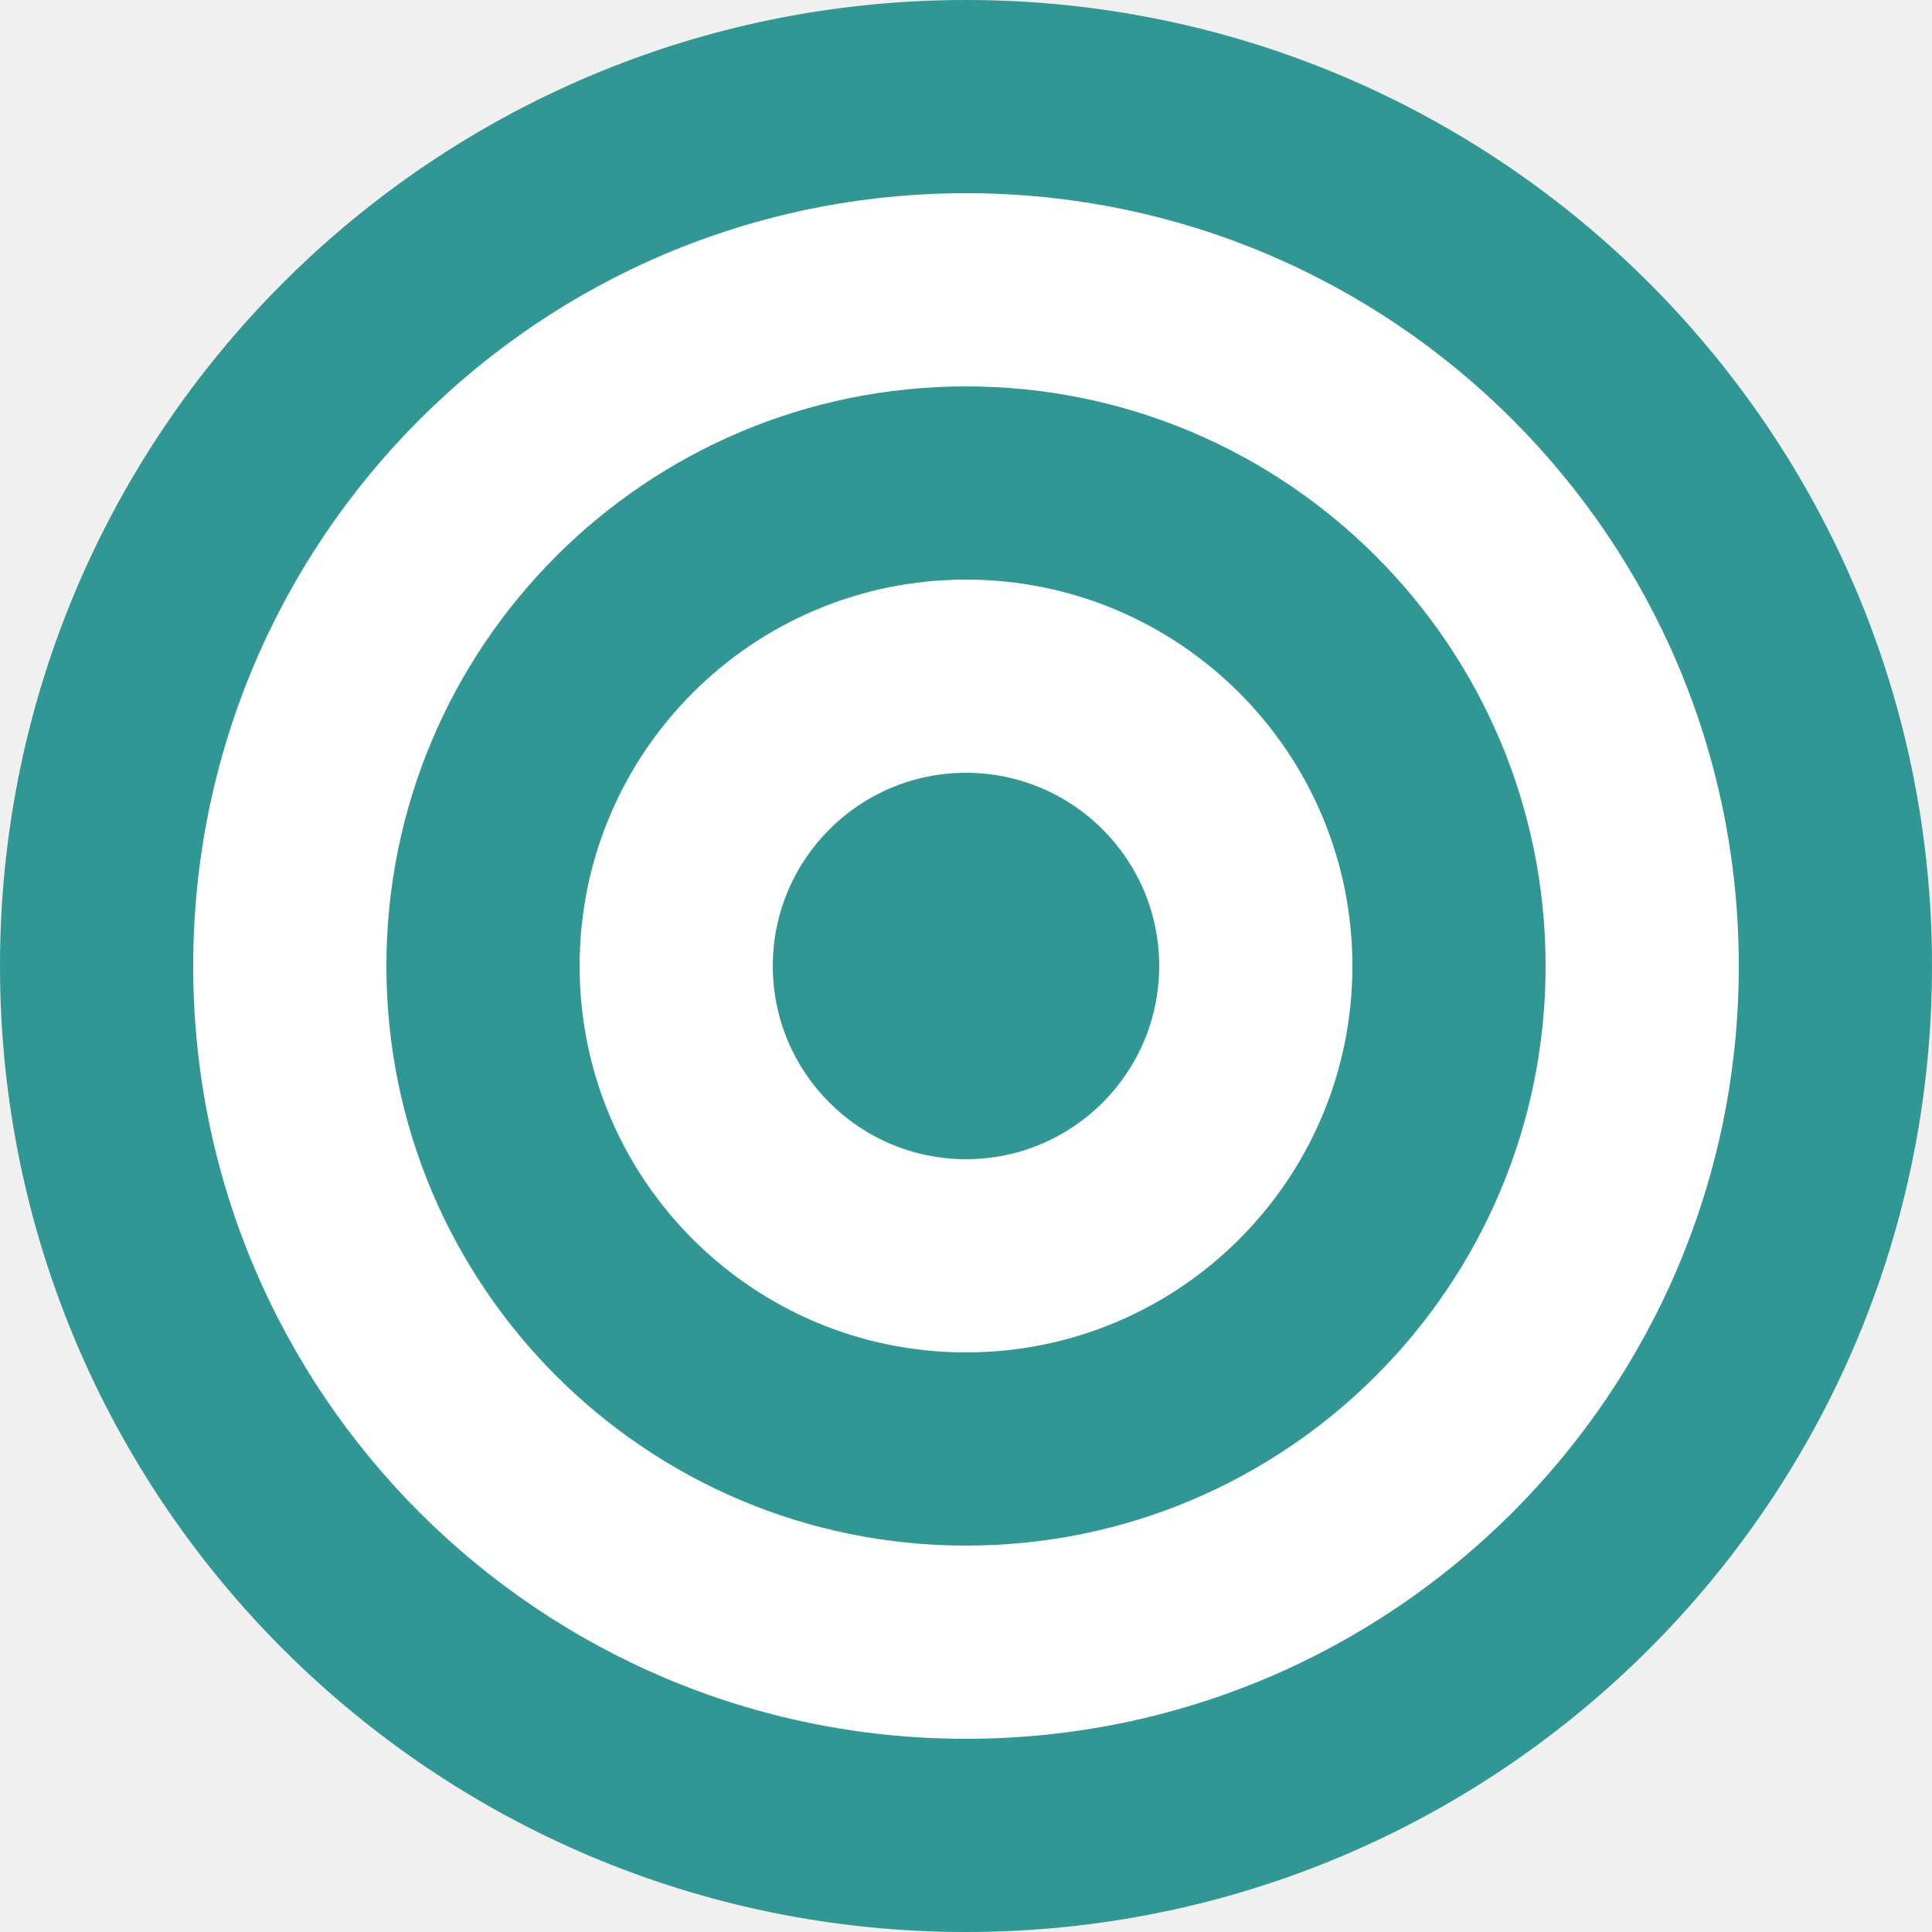
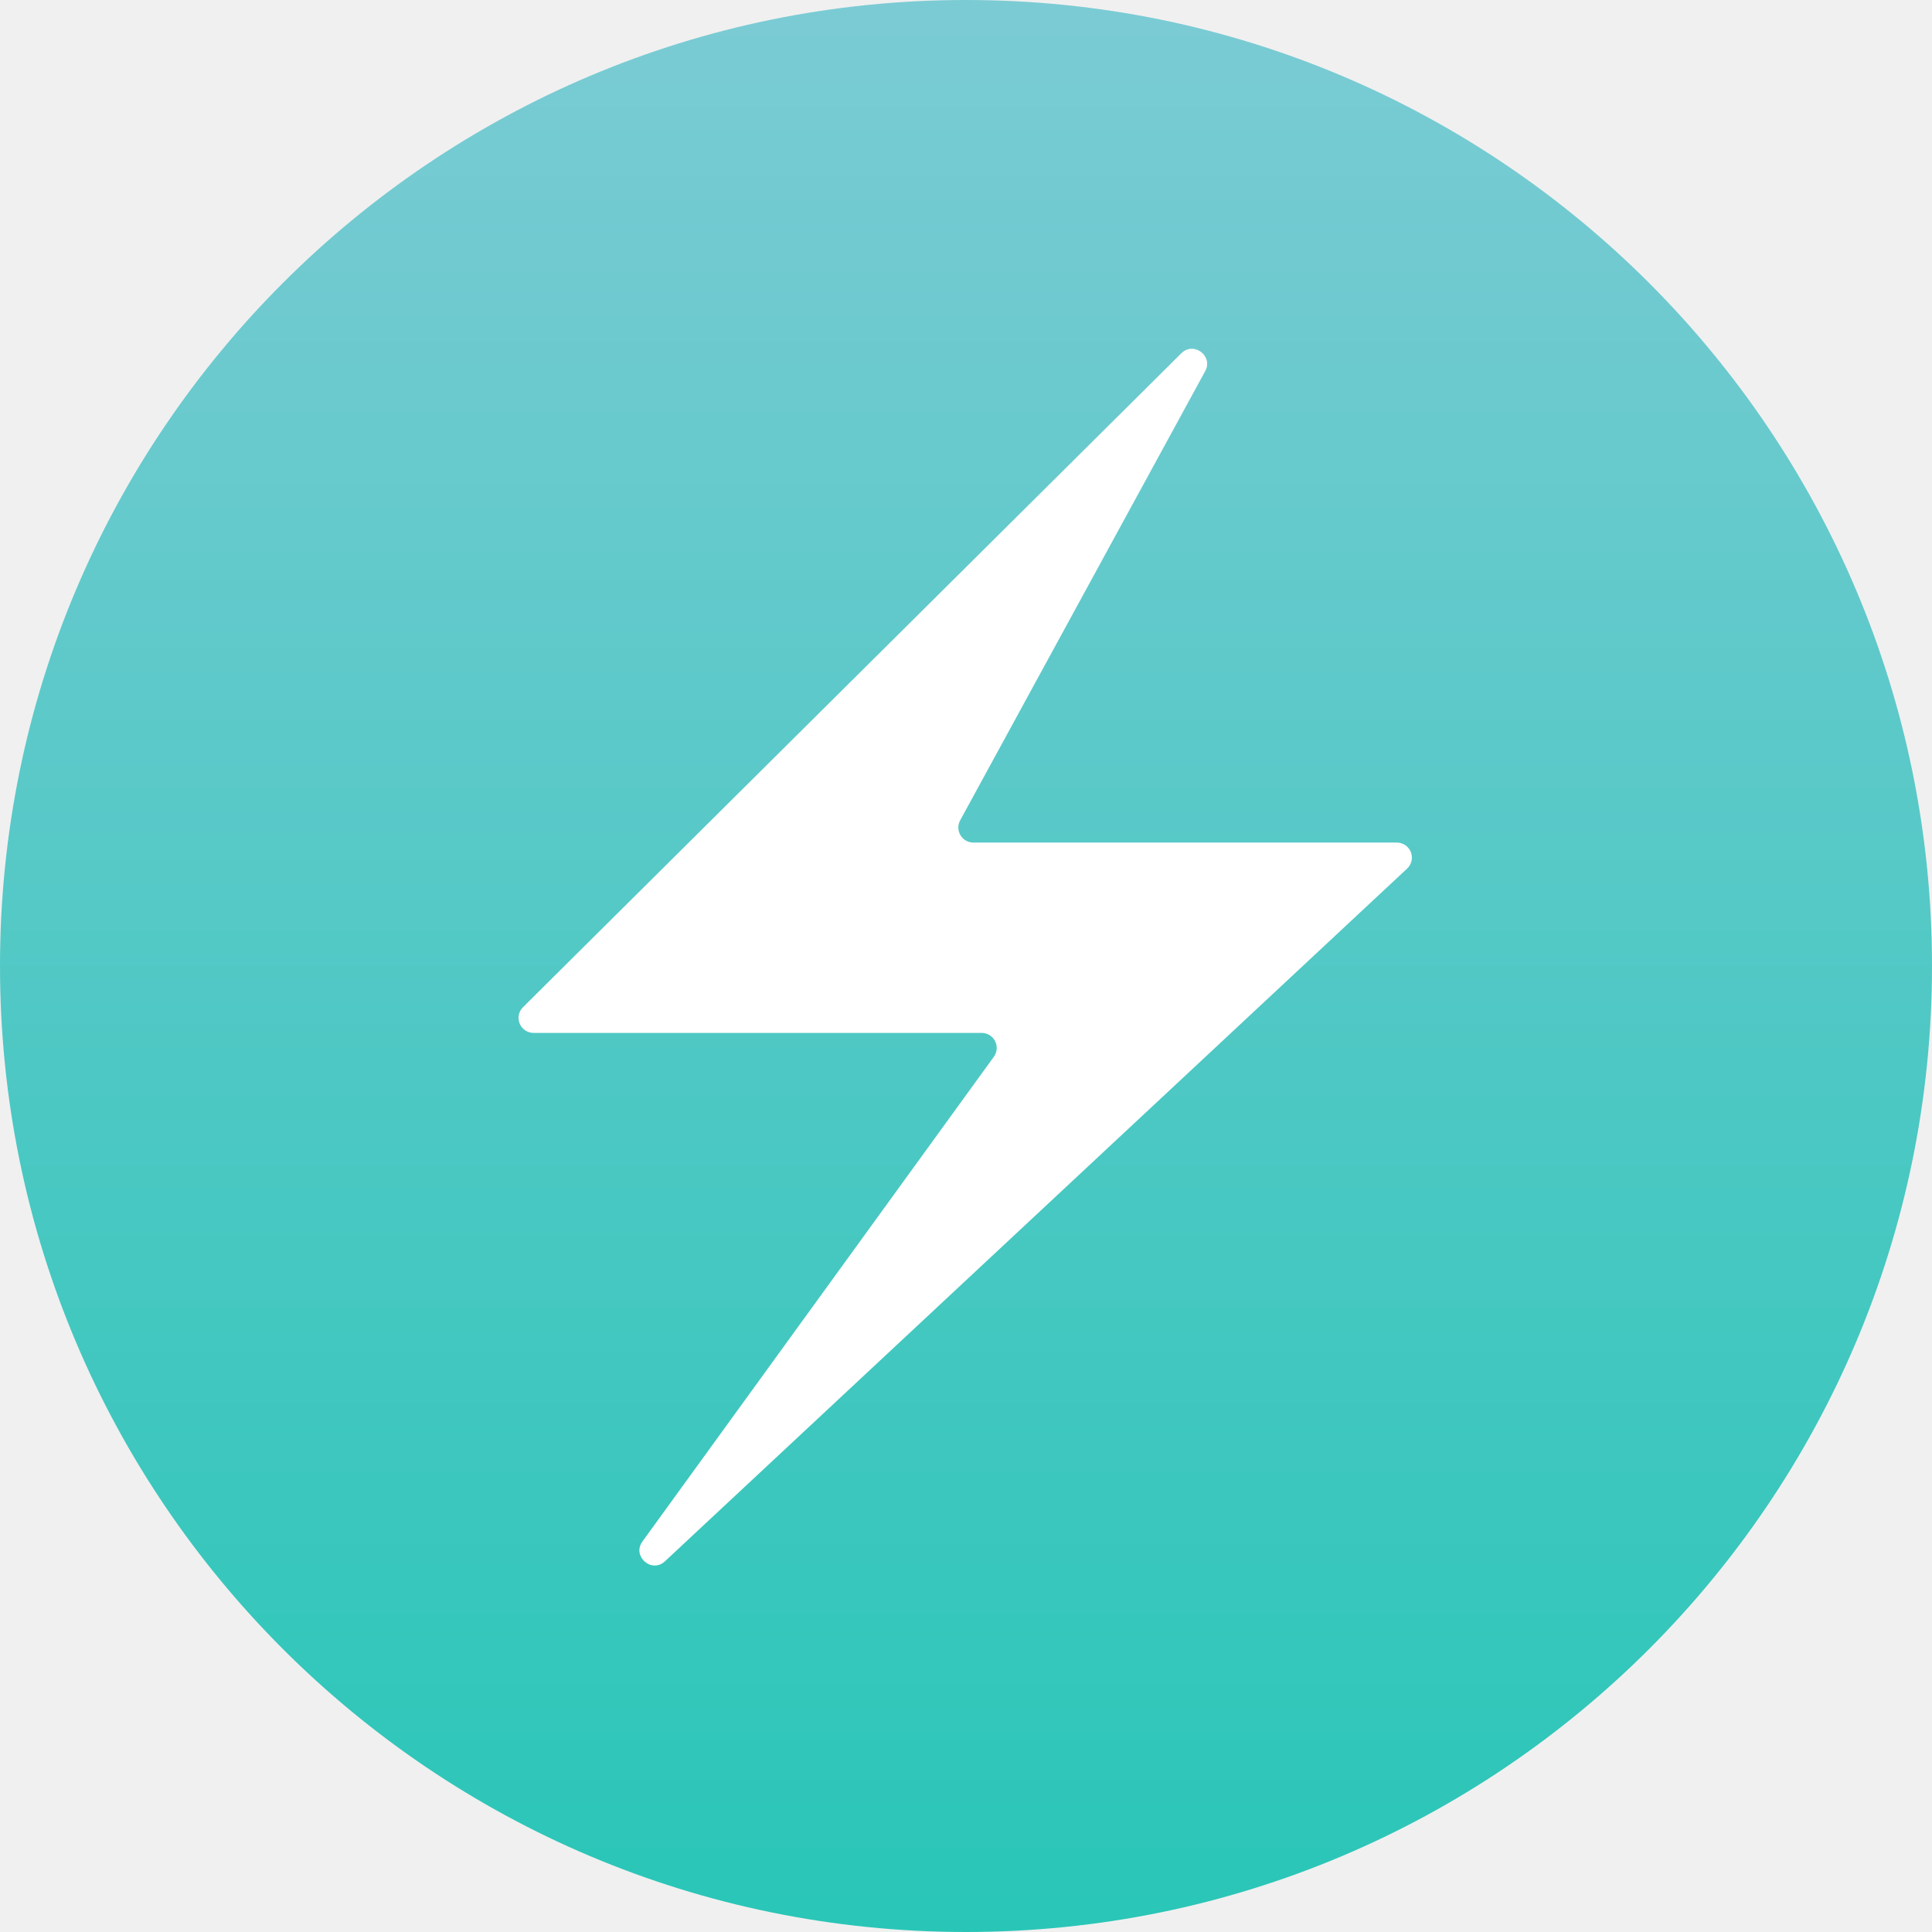
- <svg xmlns="http://www.w3.org/2000/svg" width="100" height="100" viewBox="0 0 100 100">
-   <circle cx="50" cy="50" r="50" fill="#319795" />
-   <circle cx="50" cy="50" r="40" fill="#ffffff" />
-   <circle cx="50" cy="50" r="30" fill="#319795" />
-   <circle cx="50" cy="50" r="20" fill="#ffffff" />
-   <circle cx="50" cy="50" r="10" fill="#319795" />
+ <svg xmlns="http://www.w3.org/2000/svg" viewBox="0 0 257 257" class="css-fuaw0j">
+   <rect width="257" height="257" rx="128.5" fill="url(#a)" />
+   <path d="m69.56 133.99 87.59-87c1.64-1.62 4.27.36 3.17 2.38l-32.6 59.76a2 2 0 0 0 1.75 2.95h56.34a2 2 0 0 1 1.36 3.47l-98.72 92.14c-1.78 1.65-4.41-.68-2.99-2.64l46.74-64.47a2 2 0 0 0-1.62-3.18H70.97a2 2 0 0 1-1.41-3.41z" fill="#fff" />
+   <defs>
+     <linearGradient id="a" x1="128.5" x2="128.5" y2="257" gradientUnits="userSpaceOnUse">
+       <stop stop-color="#7BCBD4" />
+       <stop offset="1" stop-color="#29C6B7" />
+     </linearGradient>
+   </defs>
</svg>
